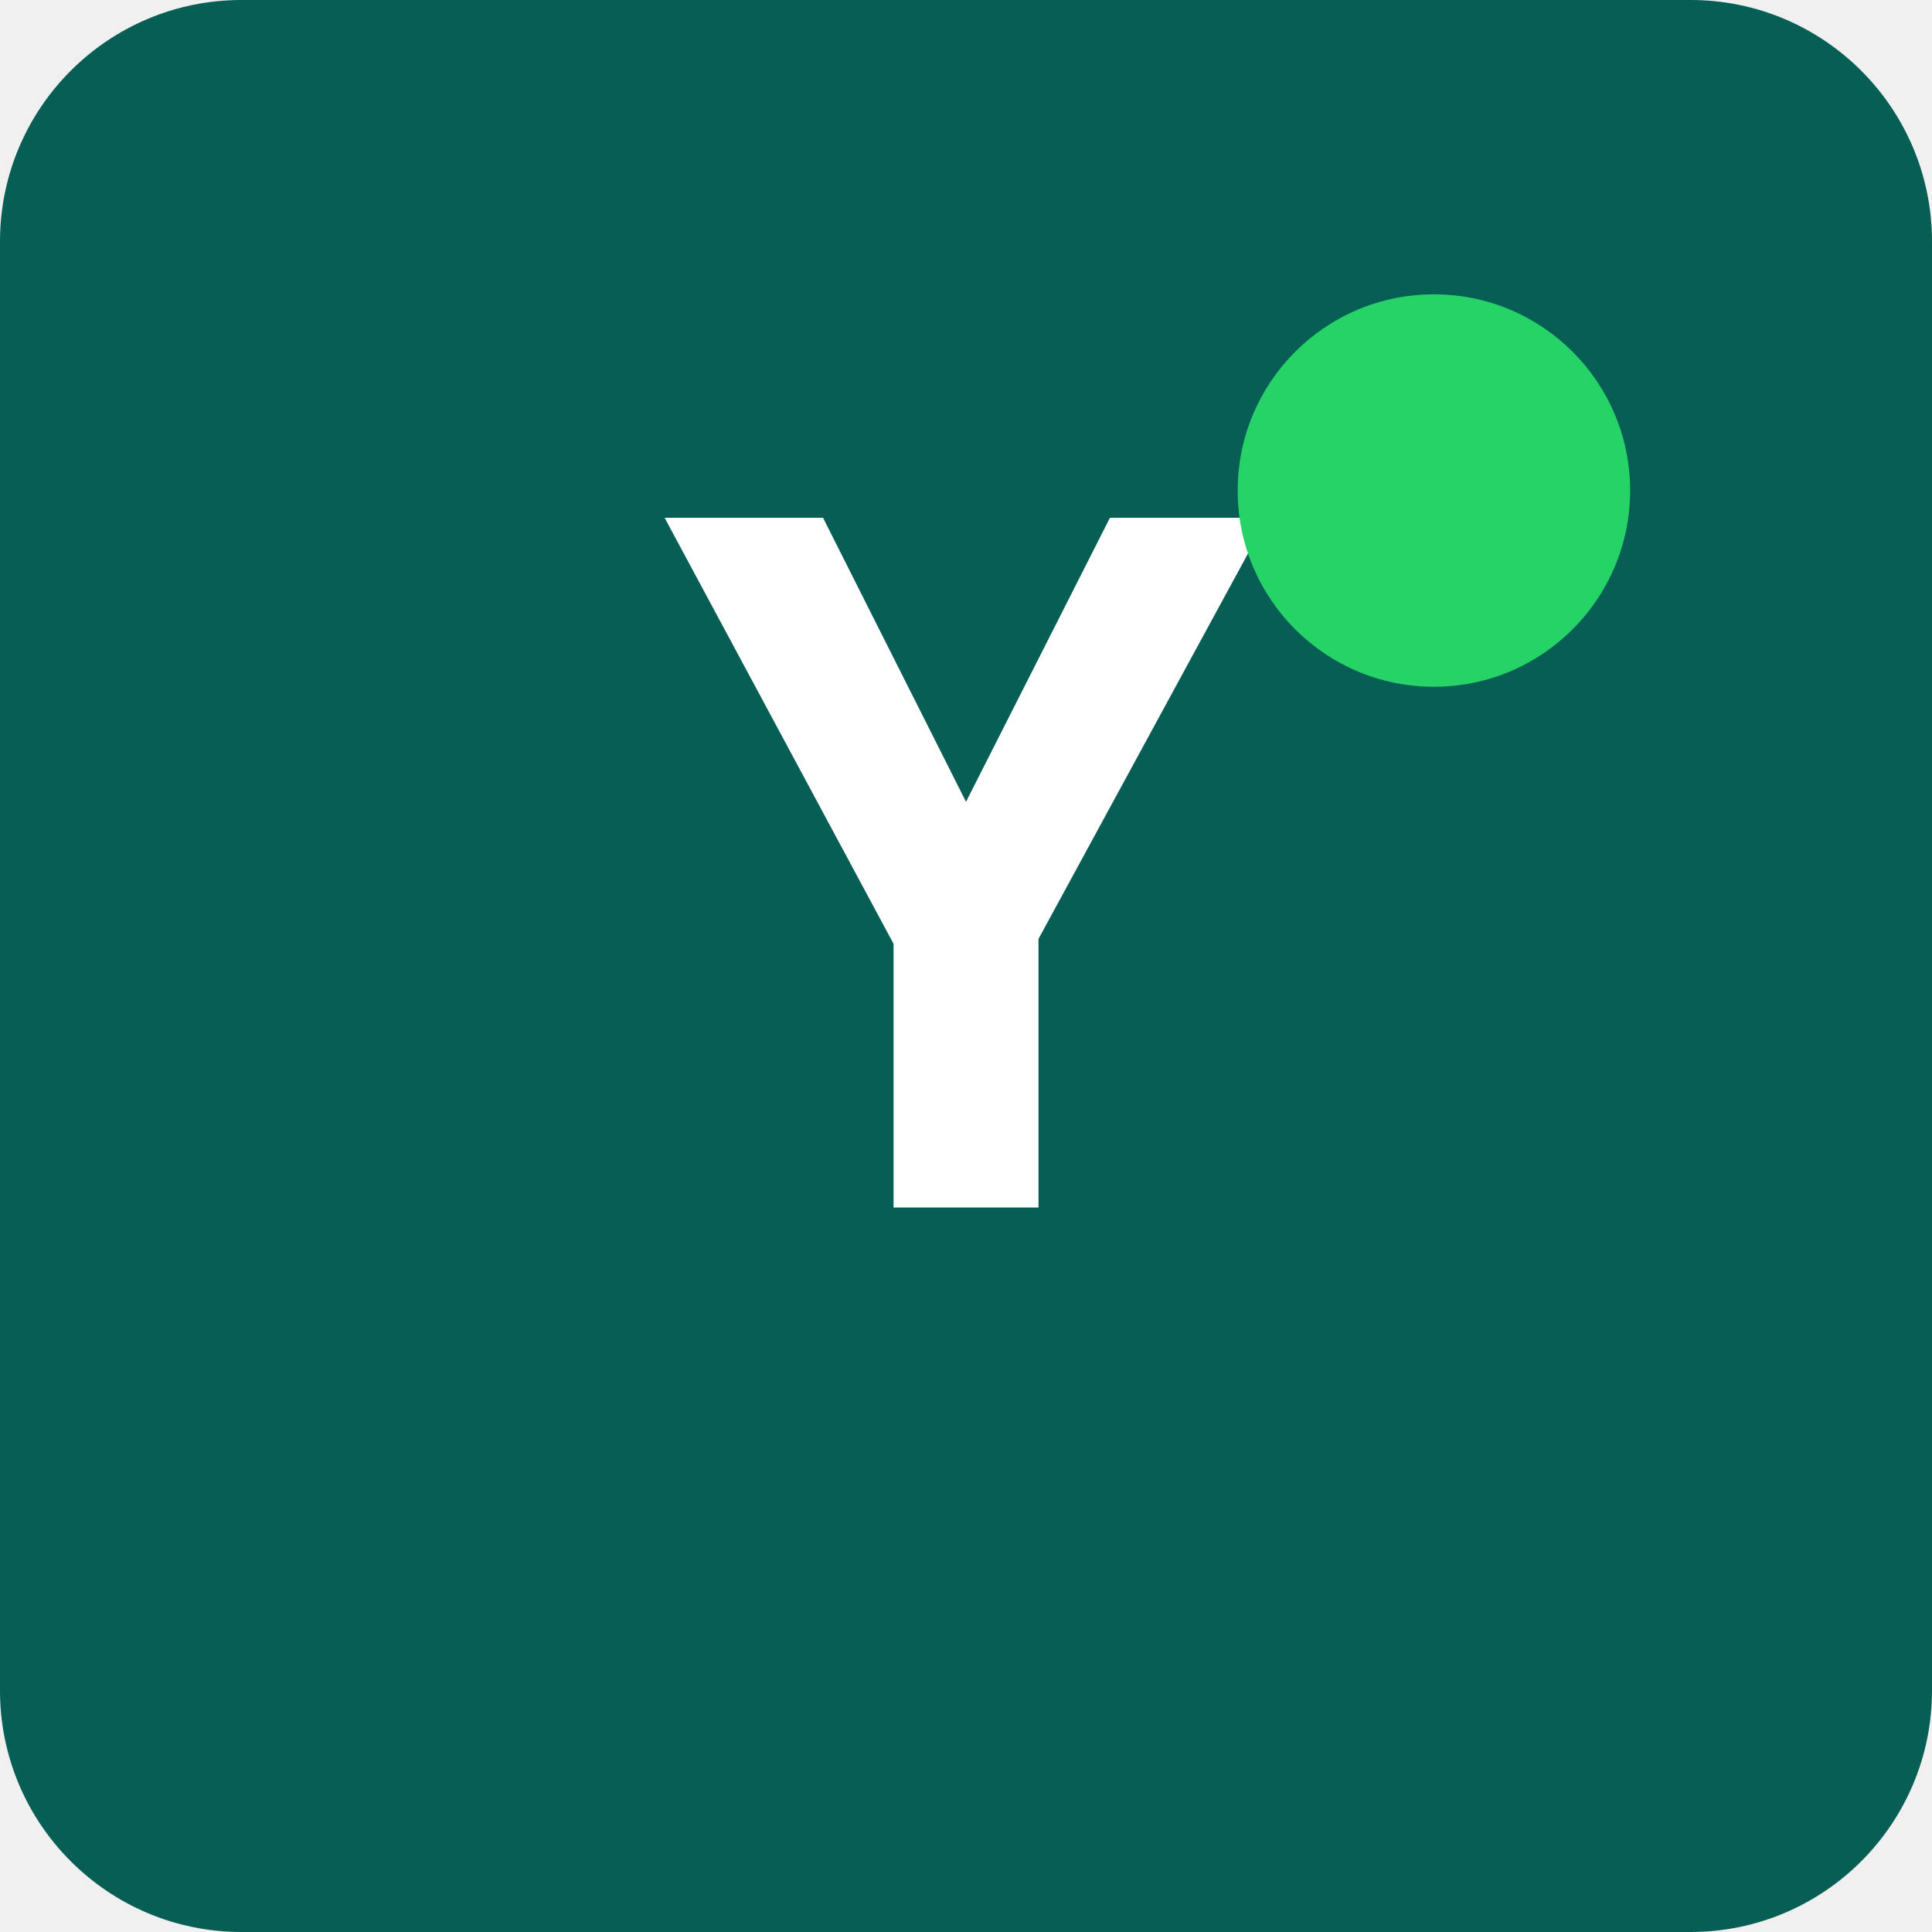
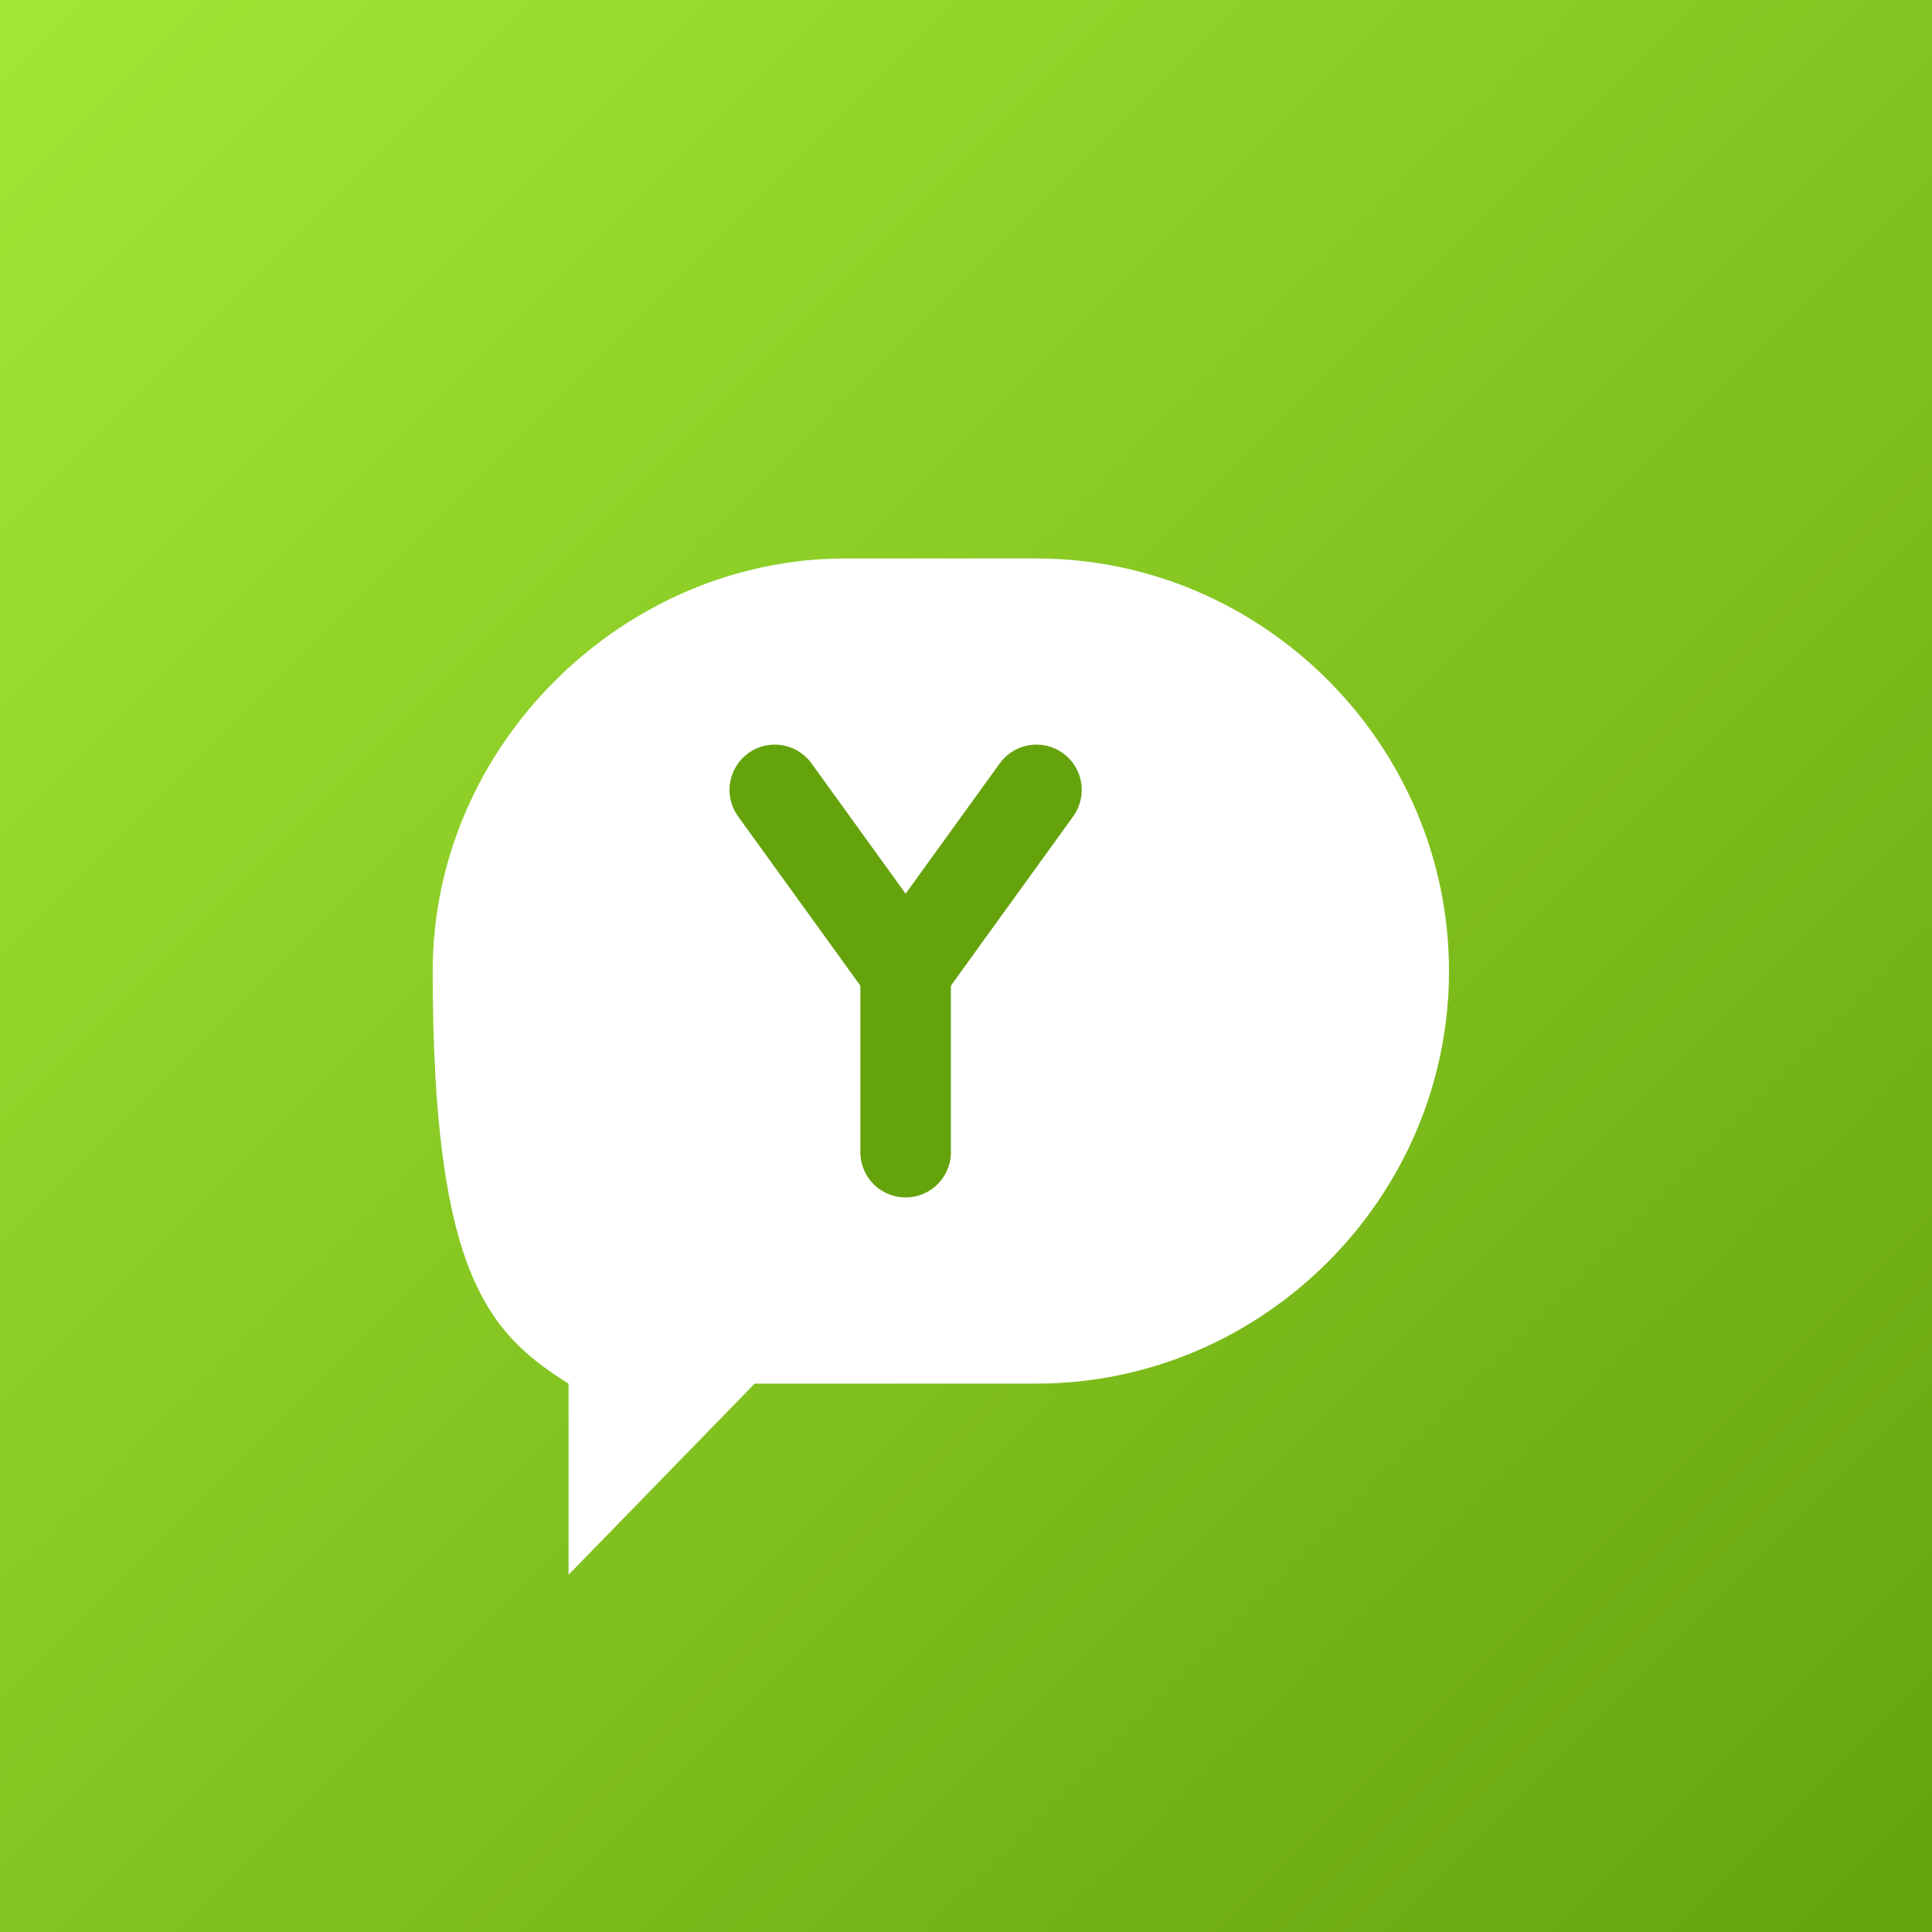
<svg xmlns="http://www.w3.org/2000/svg" viewBox="0 0 512 512">
-   <rect width="512" height="512" rx="64" fill="#075E54" />
-   <text x="256" y="320" text-anchor="middle" font-family="Arial Black, sans-serif" font-size="256" font-weight="bold" fill="white">Y</text>
-   <circle cx="380" cy="130" r="52" fill="#25D366" />
+   <defs>
+     <linearGradient id="g" x1="0" y1="0" x2="512" y2="512" gradientUnits="userSpaceOnUse">
+       <stop offset="0" stop-color="#a3e635" />
+       <stop offset="1" stop-color="#65a30d" />
+     </linearGradient>
+   </defs>
+   <rect width="512" height="512" fill="url(#g)" />
+   <path d="M274.67 148C334.67 148 384 197.33 384 257.33C384 317.33 334.67 366.67 274.67 366.67H200L150.67 417.33V366.67C129.33 353.33 114.67 337.33 114.67 257.33C114.67 197.33 165.33 148 224 148H274.67Z" fill="white" />
+   <path d="M205.33 209.33L240 257.33L274.67 209.33" stroke="#65a30d" stroke-width="24" stroke-linecap="round" stroke-linejoin="round" fill="none" />
+   <line x1="240" y1="257.33" x2="240" y2="305.33" stroke="#65a30d" stroke-width="24" stroke-linecap="round" />
+   <circle cx="320" cy="188" r="18.67" fill="white" opacity="0.6" />
+   <circle cx="349.33" cy="228" r="13.33" fill="white" opacity="0.4" />
+   <circle cx="368" cy="268" r="10.67" fill="white" opacity="0.3" />
</svg>
